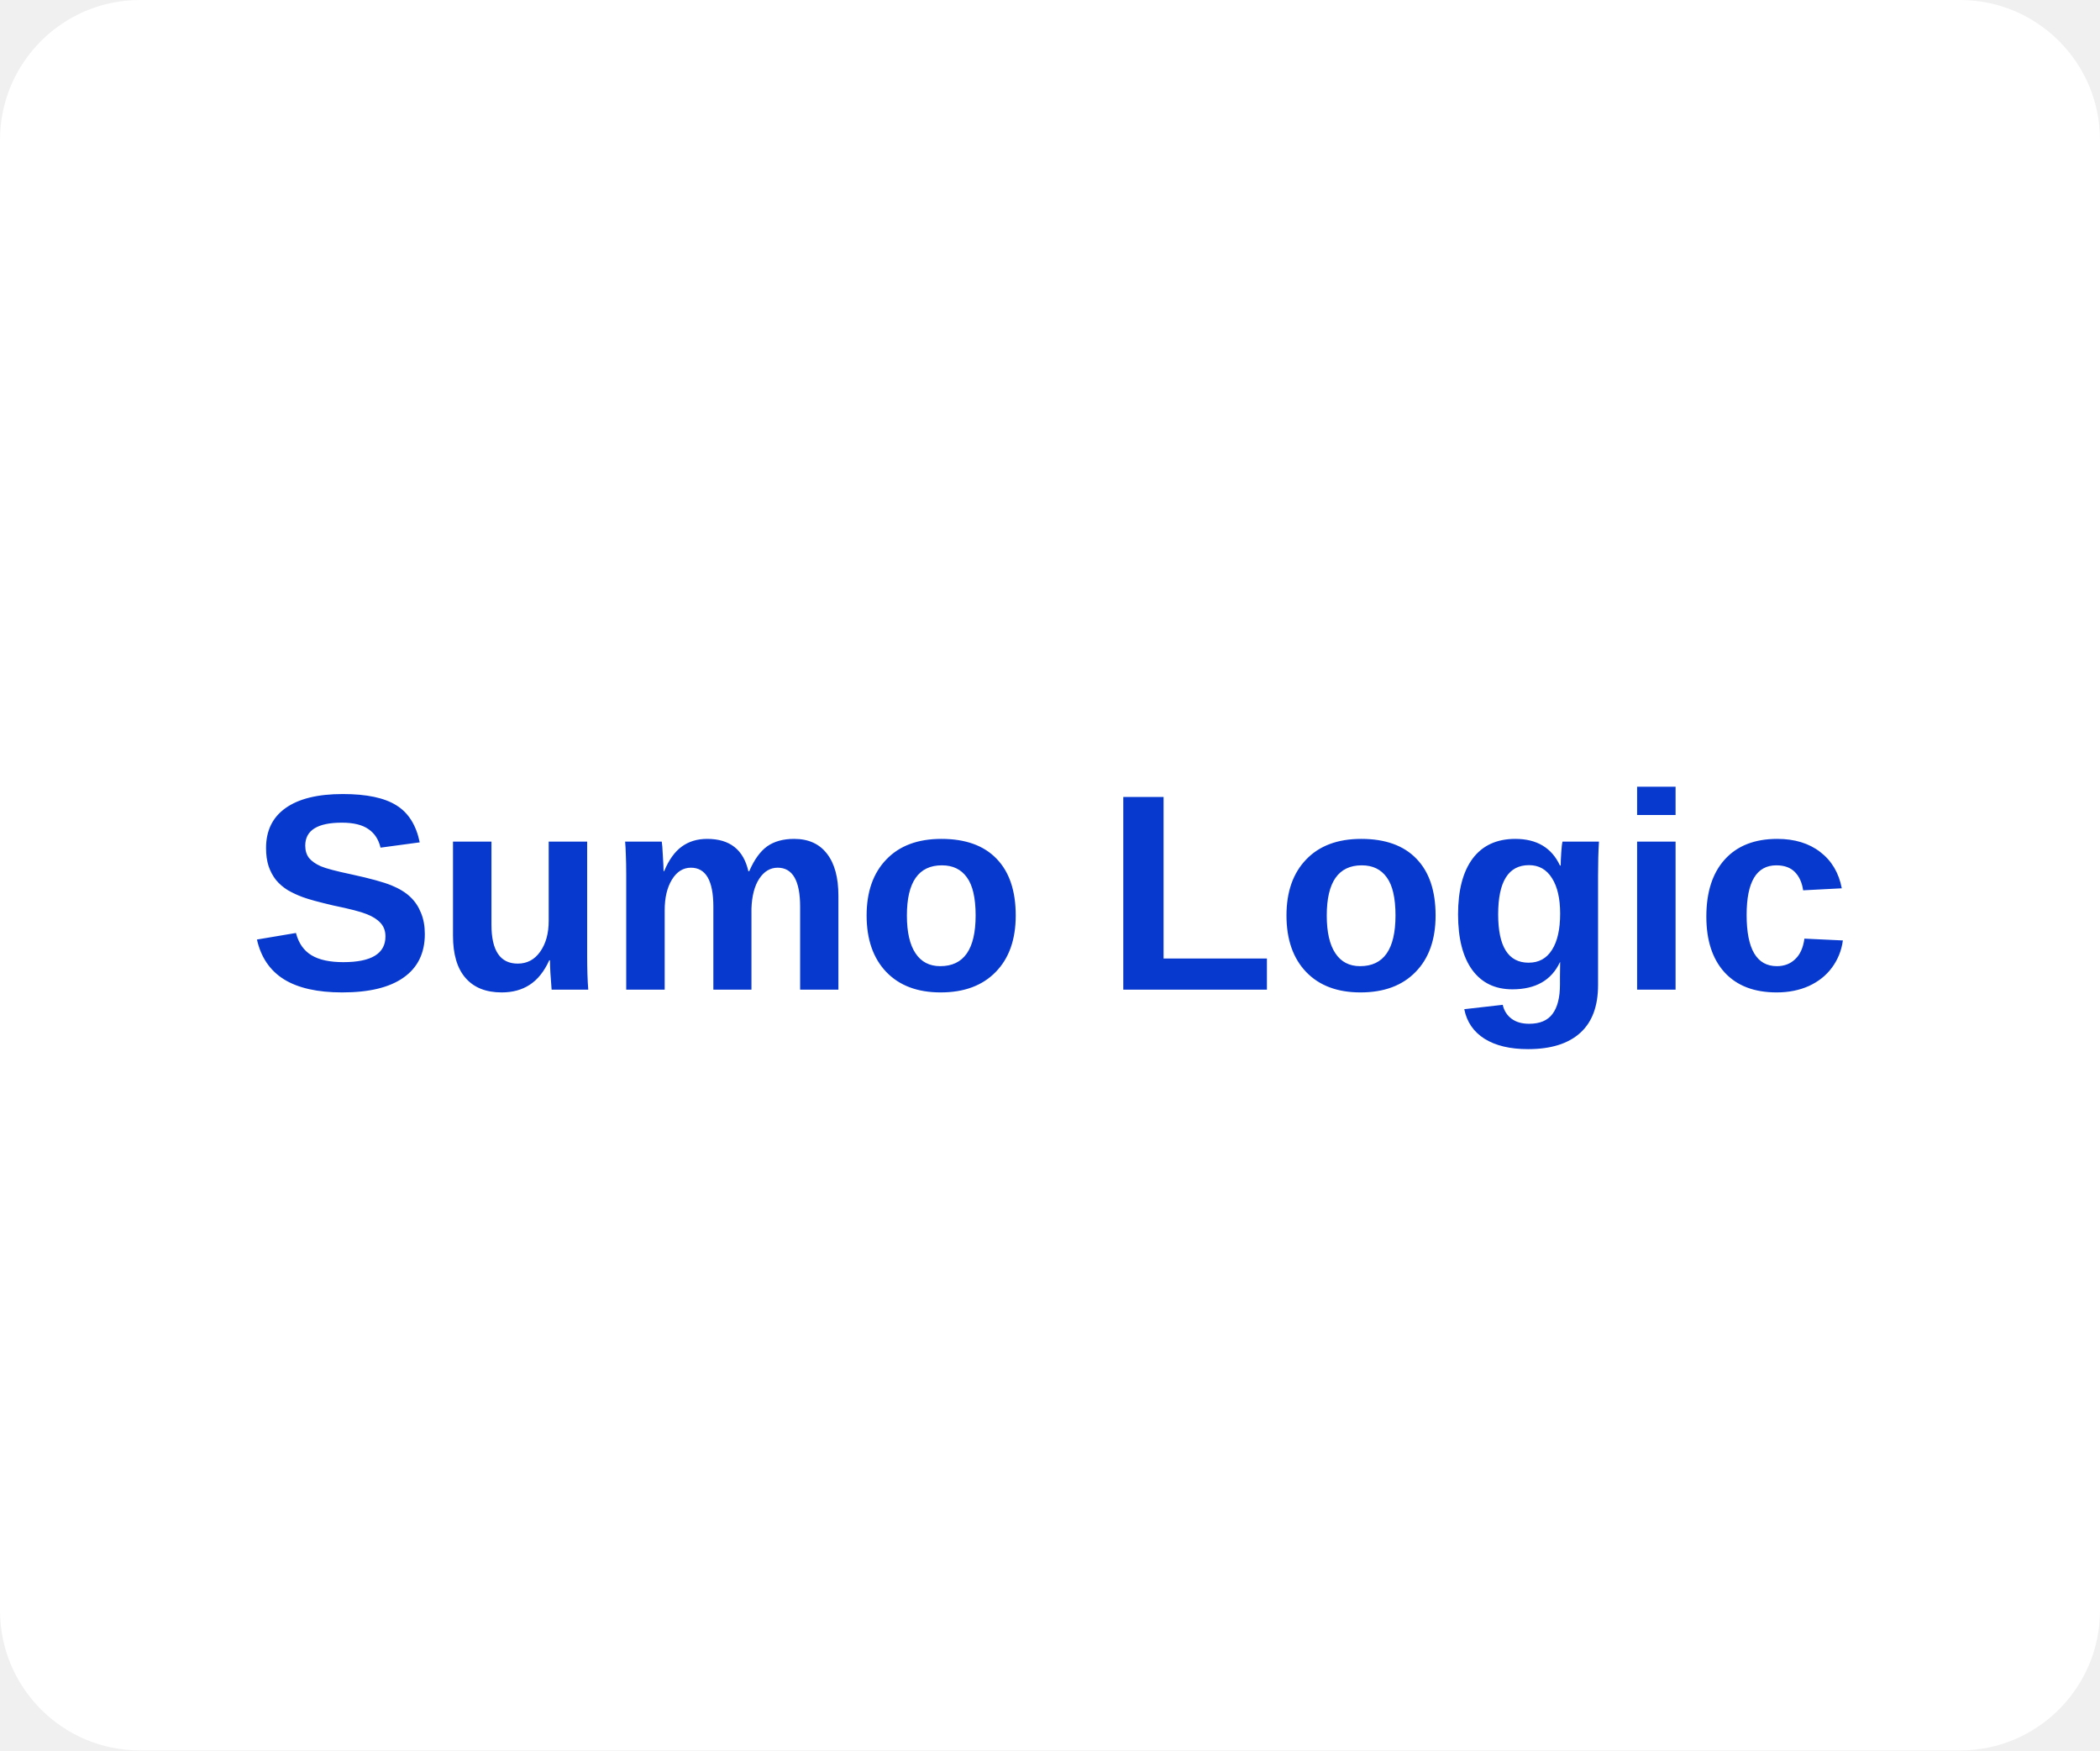
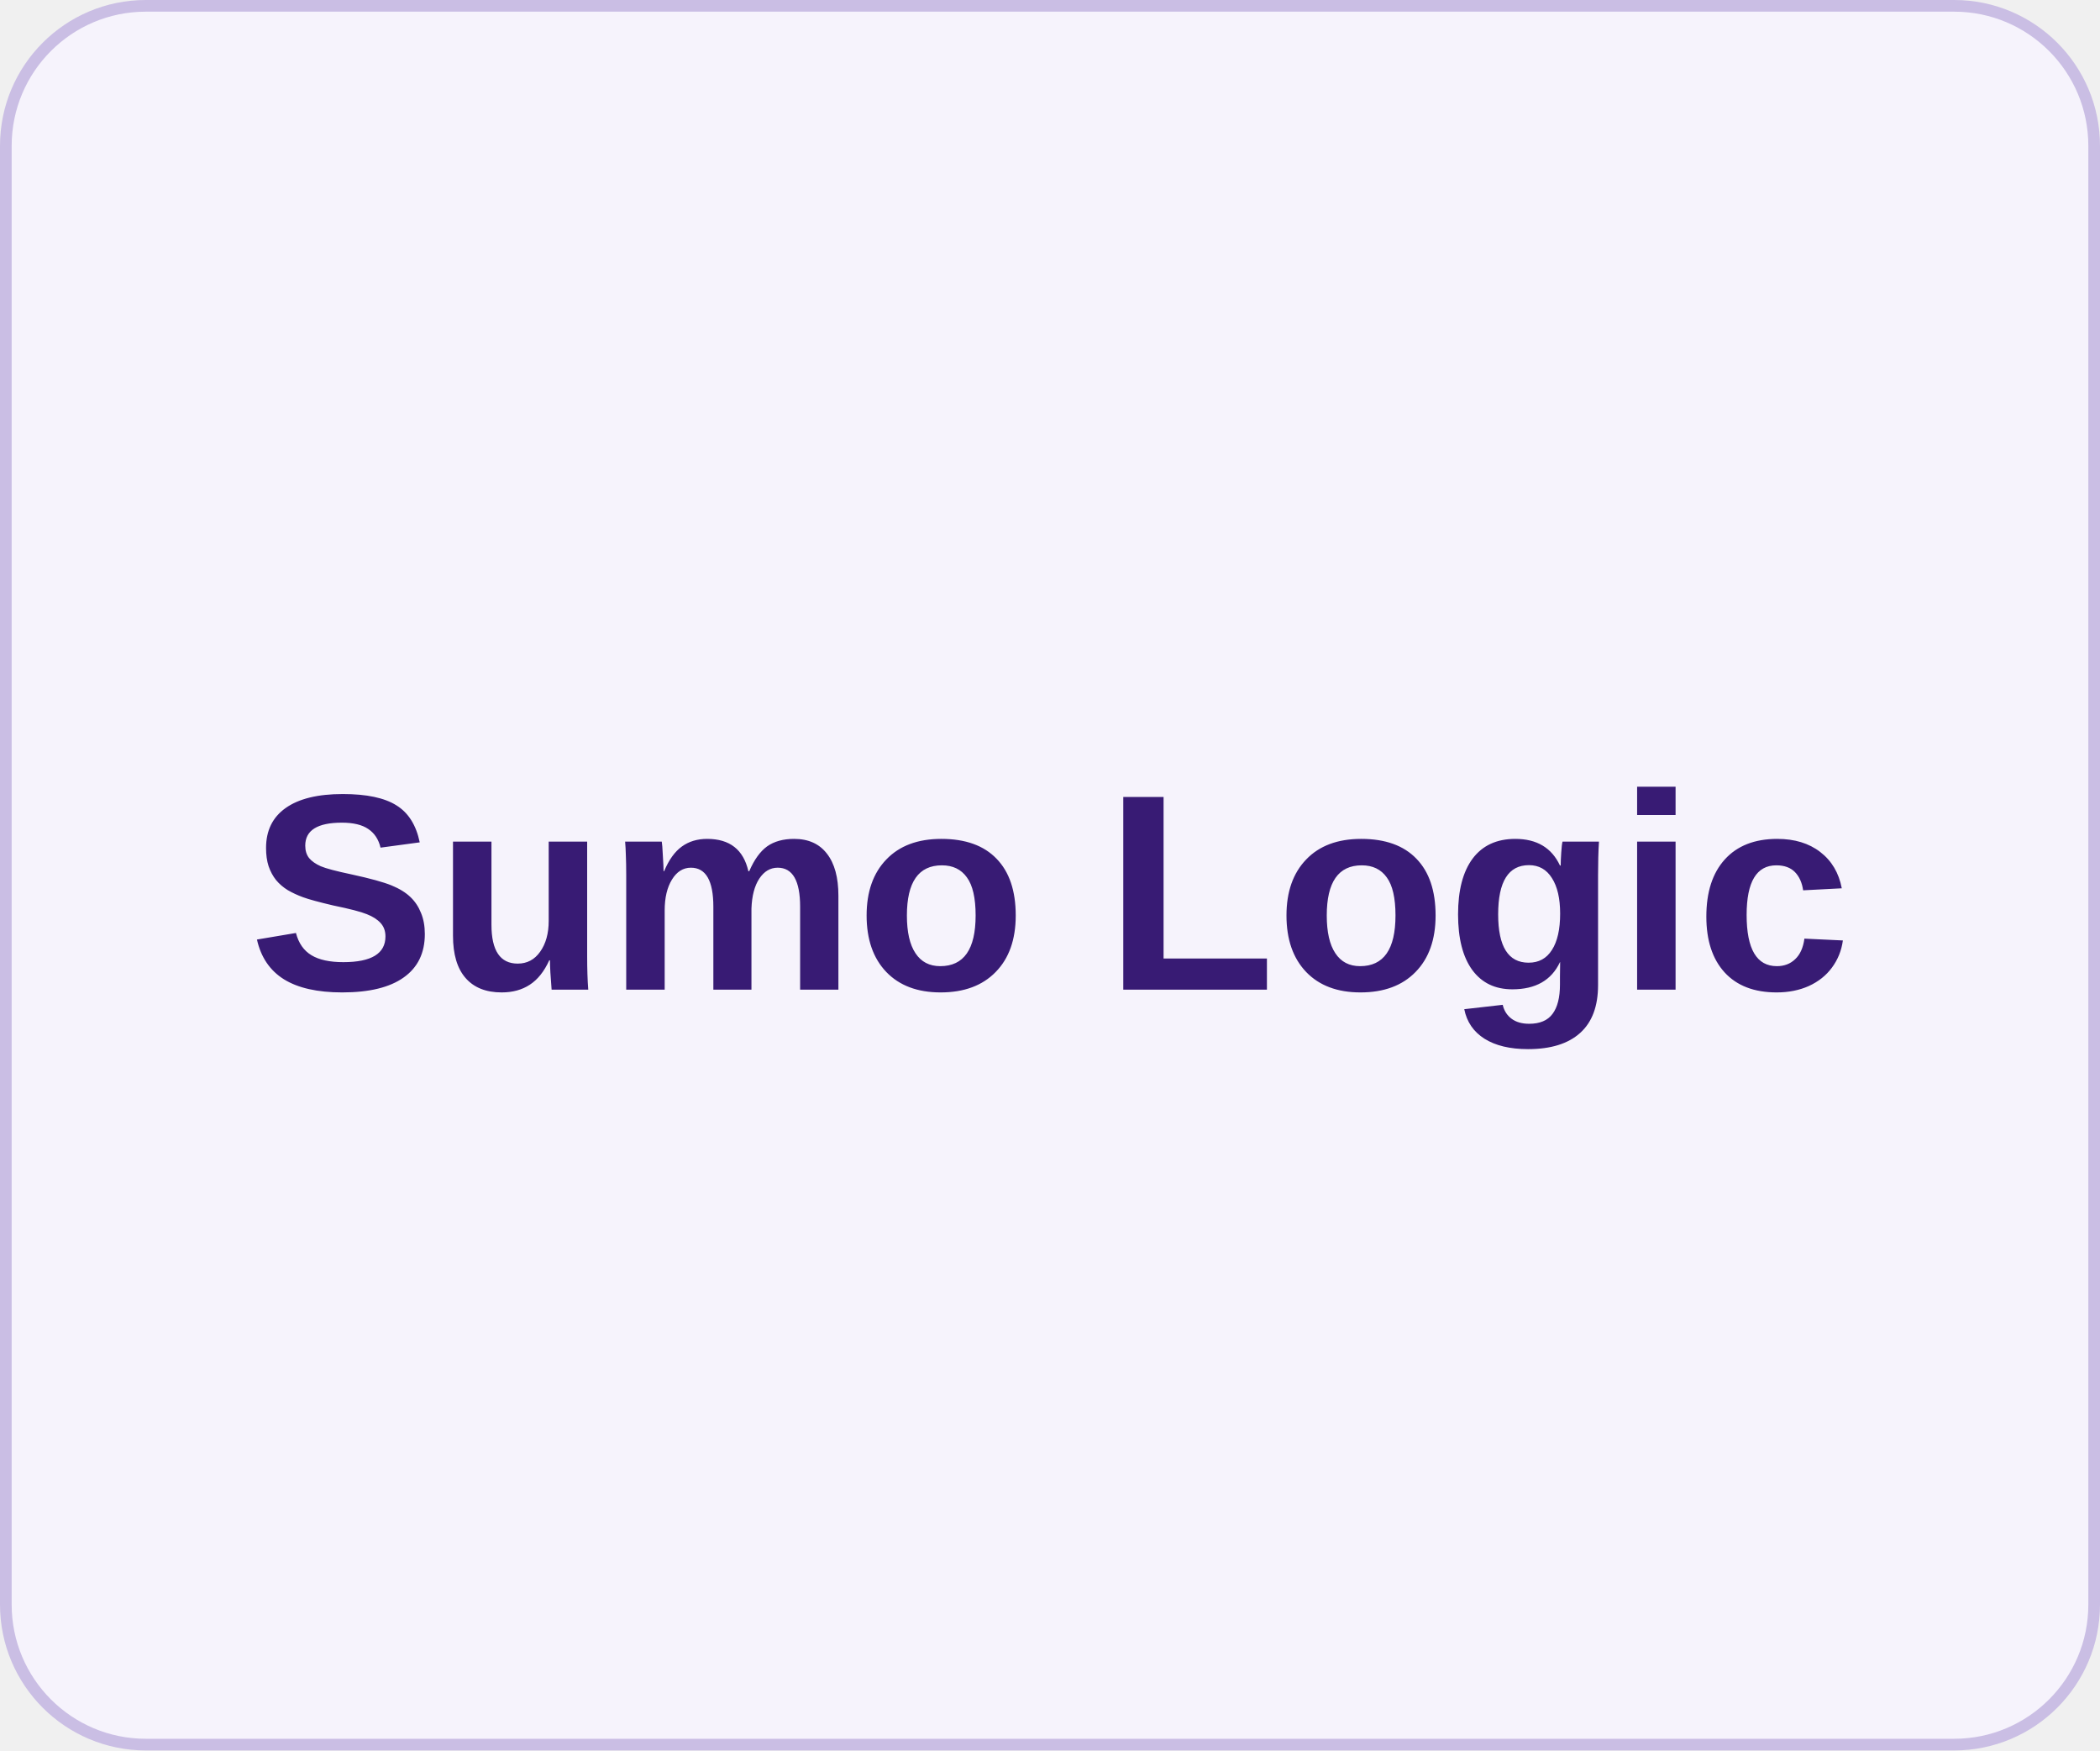
<svg xmlns="http://www.w3.org/2000/svg" width="180" height="150" viewBox="0 0 180 150">
-   <rect width="180" height="150" rx="12" fill="white" />
-   <text x="90" y="78" text-anchor="middle" dominant-baseline="middle" font-family="Arial,sans-serif" font-size="24" font-weight="700" fill="#0739cf" textLength="130" lengthAdjust="spacingAndGlyphs">Sumo Logic</text>
+   <rect x="0.5" y="0.5" width="179" height="149" rx="12" fill="#f6f3fc" stroke="#cabee4" />
+   <text x="90" y="78" text-anchor="middle" dominant-baseline="middle" font-family="Arial,sans-serif" font-size="24" font-weight="700" fill="#381b74" textLength="130" lengthAdjust="spacingAndGlyphs">Sumo Logic</text>
</svg>
